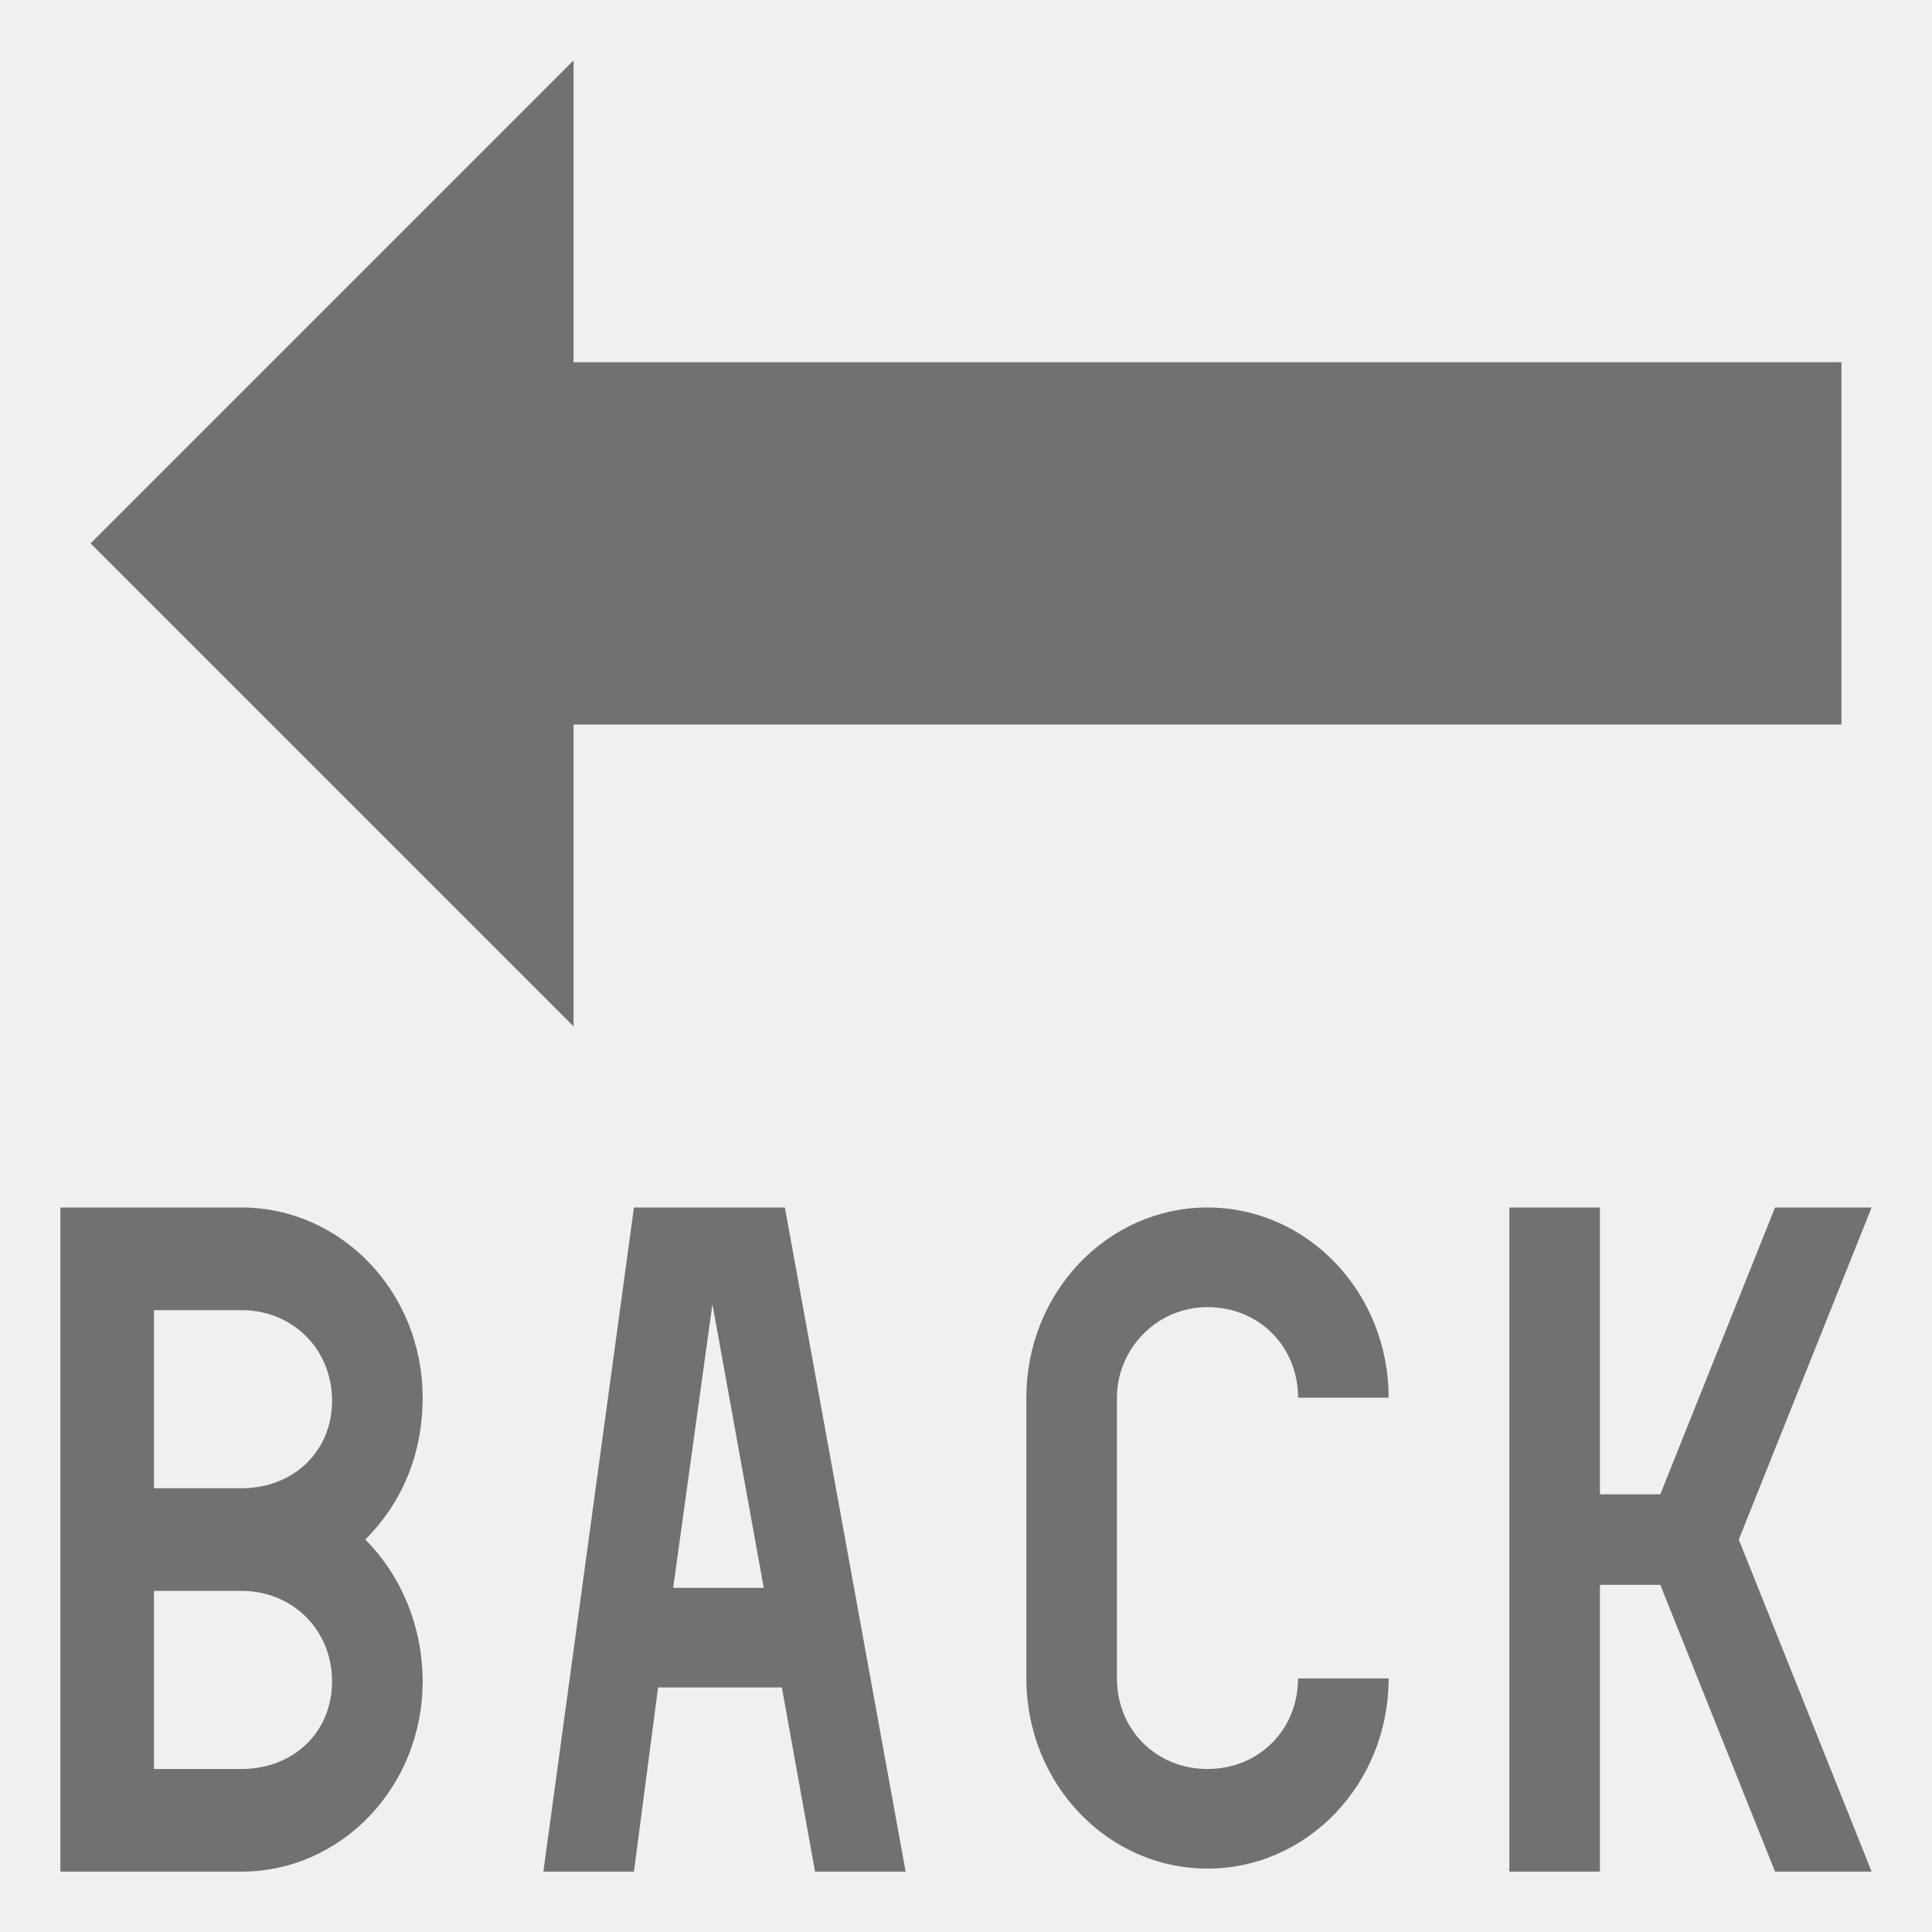
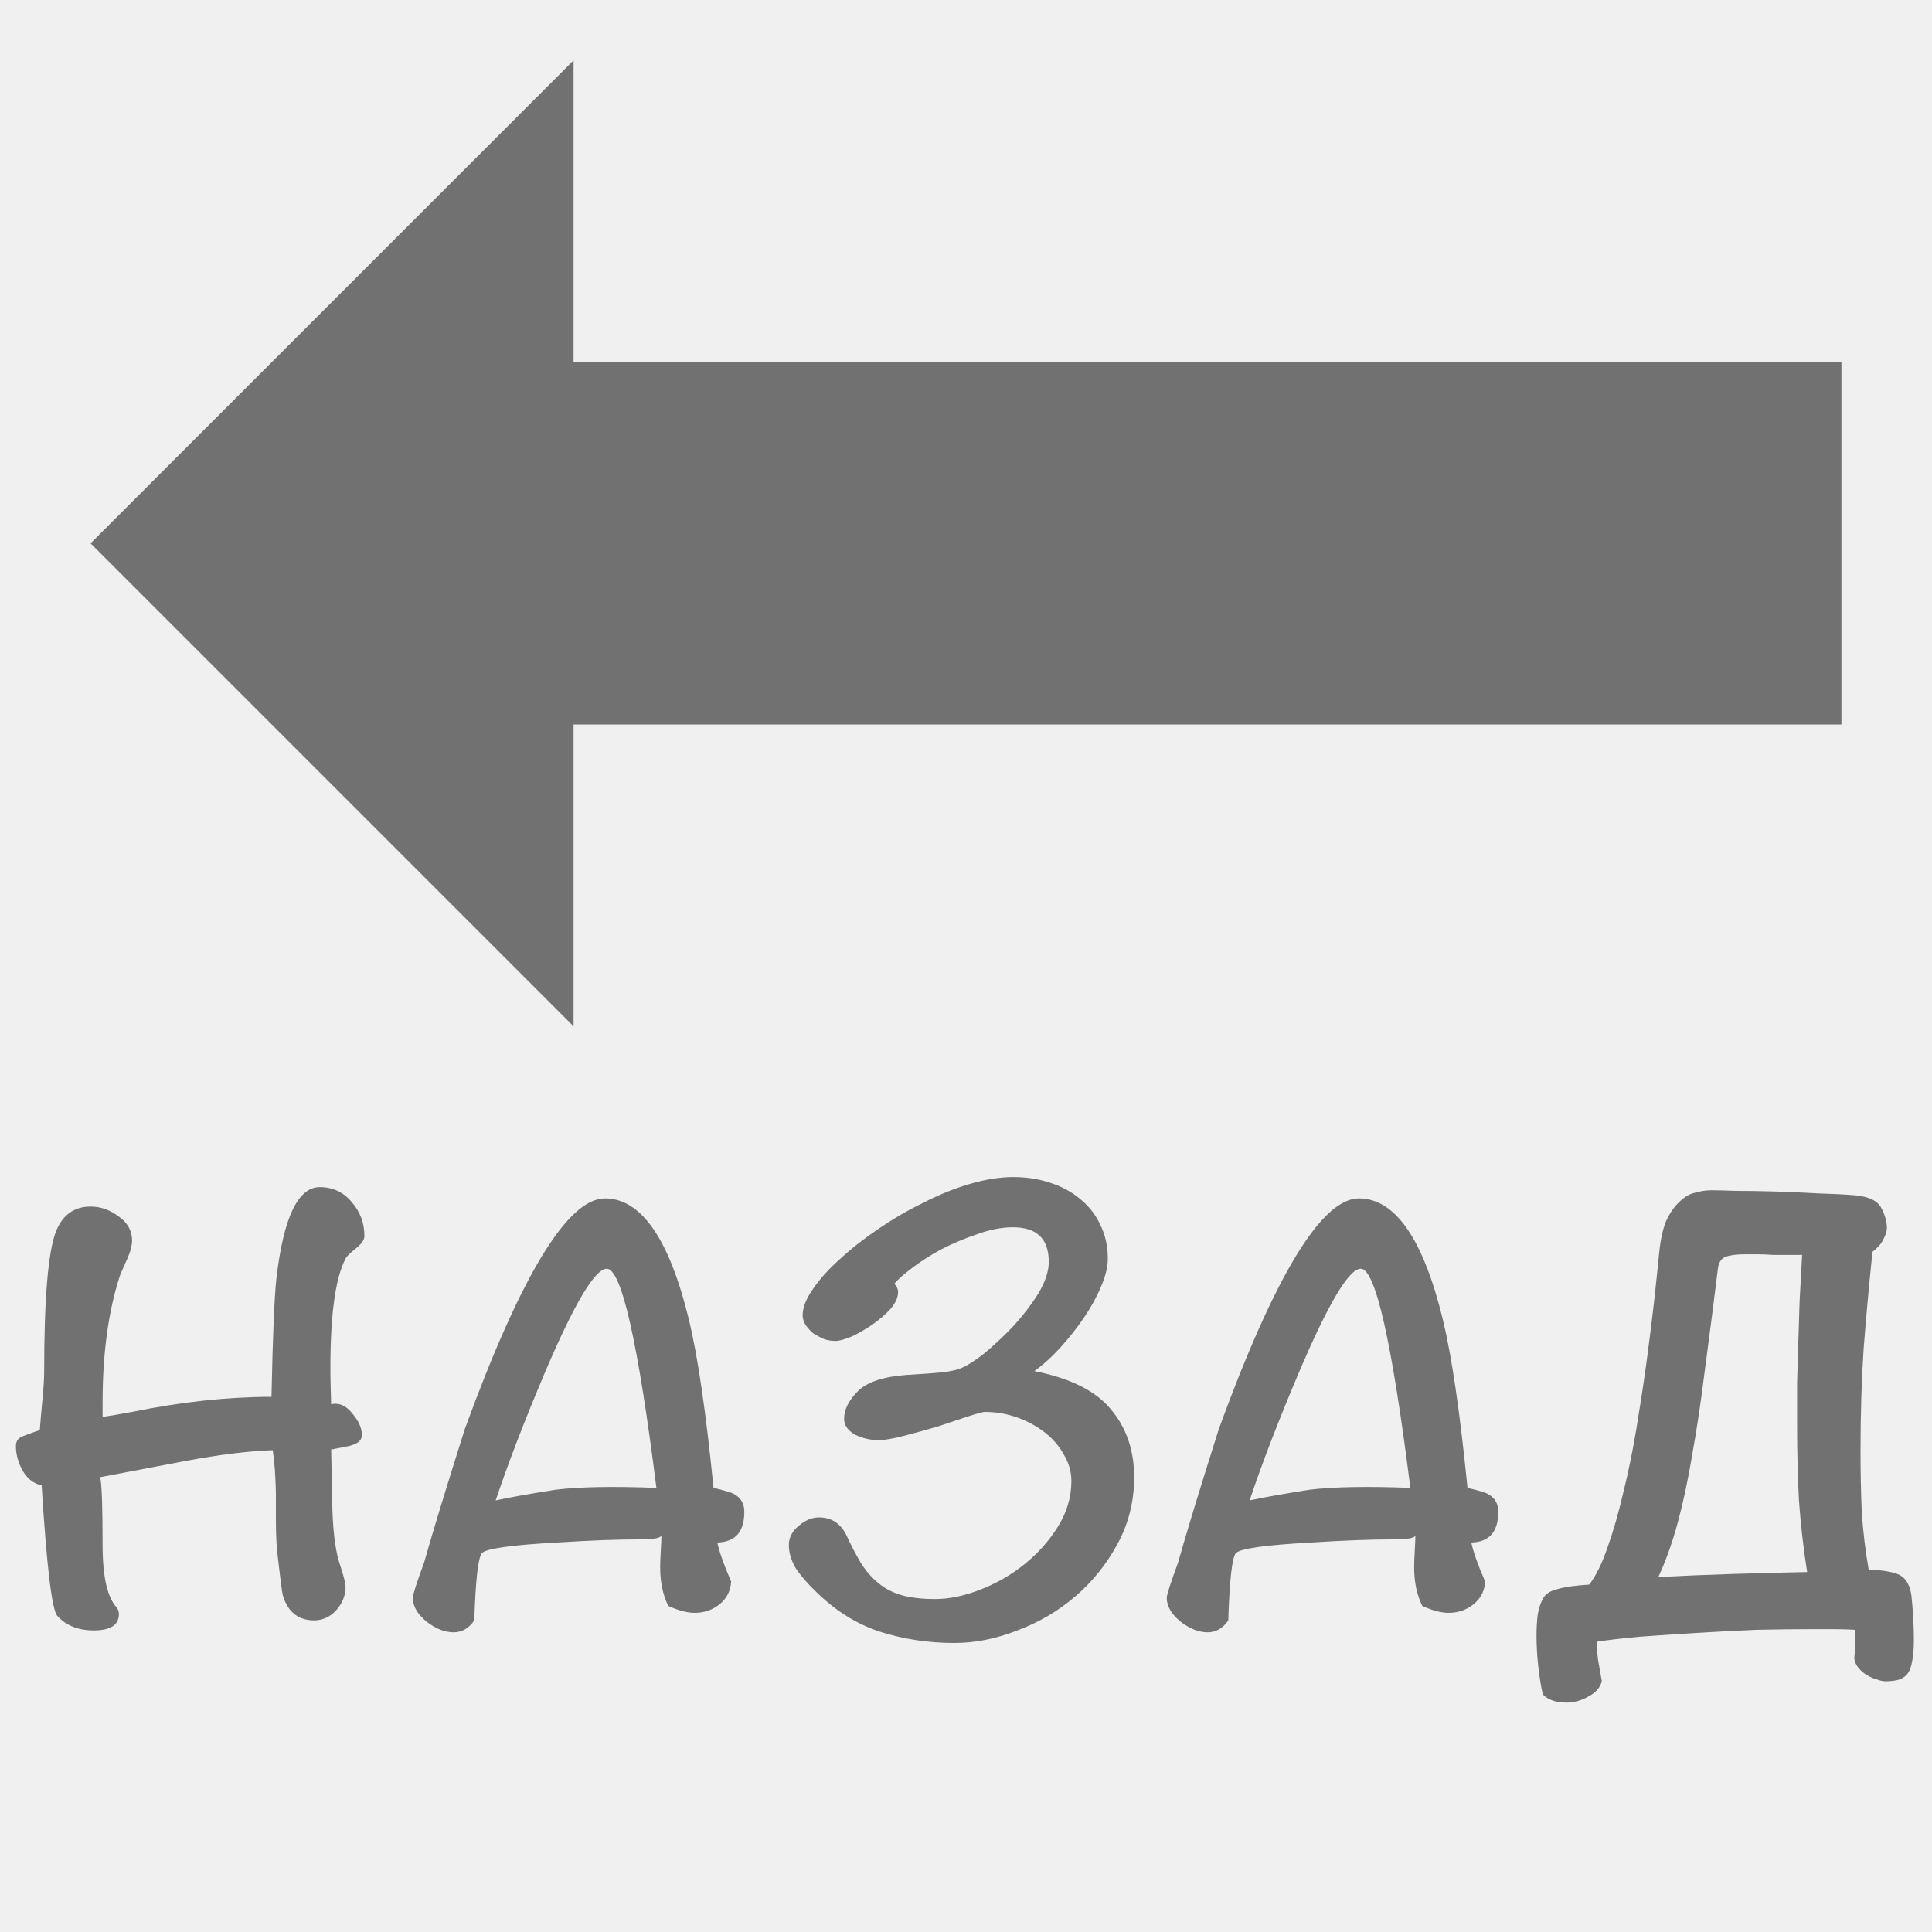
- <svg xmlns="http://www.w3.org/2000/svg" width="50px" height="50px" viewBox="0 0 64 64" aria-hidden="true" role="img" class="iconify iconify--emojione" preserveAspectRatio="xMidYMid meet">
-   <g fill="#717171">
-     <path d="M3 18L19 2v10h42v12H19v10z">
- 
- </path>
-     <path d="M14 46.3c0-3.5-2.7-6.3-6-6.3H2v22h6c3.3 0 6-2.8 6-6.3c0-1.8-.7-3.5-1.9-4.7c1.2-1.2 1.9-2.8 1.9-4.7M8 58.6H5.1v-5.9H8c1.7 0 3 1.3 3 3s-1.3 2.9-3 2.9m0-9.3H5.1v-5.9H8c1.7 0 3 1.3 3 3s-1.3 2.9-3 2.9">
- 
- </path>
-     <path d="M40 58.6c-1.7 0-3-1.3-3-3v-9.3c0-1.6 1.3-3 3-3s3 1.3 3 3h3c0-3.5-2.7-6.3-6-6.3s-6 2.8-6 6.3v9.3c0 3.5 2.7 6.3 6 6.3s6-2.8 6-6.3h-3c0 1.7-1.3 3-3 3">
- 
- </path>
-     <path d="M62 40h-3.2L55 49.5h-2V40h-3v22h3v-9.5h2l3.8 9.5H62l-4.4-11z">
- 
- </path>
-     <path d="M27 62h3l-4-22h-5l-3 22h3l.8-6.1h4.1L27 62m-4.7-9.4l1.3-9.4l1.7 9.4h-3">
- 
- </path>
+ <svg xmlns="http://www.w3.org/2000/svg" width="50" height="50" viewBox="0 0 50 50" fill="none">
+   <g clip-path="url(#clip0_1_2)">
+     <path d="M2.344 14.062L14.844 1.562V9.375H47.656V18.75H14.844V26.562L2.344 14.062Z" fill="#717171" />
+     <path d="M9.431 31.99C9.431 32.087 9.355 32.196 9.203 32.315C9.052 32.434 8.965 32.521 8.943 32.575C8.662 33.106 8.532 34.151 8.553 35.711L8.57 36.345C8.602 36.334 8.64 36.329 8.683 36.329C8.846 36.329 8.998 36.421 9.138 36.605C9.29 36.789 9.366 36.968 9.366 37.141C9.366 37.271 9.263 37.363 9.057 37.417C8.895 37.45 8.732 37.483 8.57 37.515C8.58 38.024 8.591 38.539 8.602 39.059C8.624 39.72 8.694 40.212 8.813 40.538C8.9 40.808 8.943 40.987 8.943 41.074C8.943 41.29 8.862 41.491 8.7 41.675C8.537 41.848 8.348 41.935 8.131 41.935C7.719 41.935 7.448 41.718 7.318 41.285C7.297 41.198 7.248 40.819 7.172 40.148C7.15 39.909 7.14 39.622 7.14 39.286V38.62C7.129 38.176 7.102 37.813 7.058 37.531C6.43 37.553 5.683 37.645 4.816 37.807C4.068 37.948 3.326 38.089 2.59 38.23C2.633 38.371 2.655 38.956 2.655 39.985C2.655 40.808 2.779 41.35 3.028 41.61C3.061 41.664 3.077 41.718 3.077 41.773C3.077 42.054 2.86 42.195 2.427 42.195C2.026 42.195 1.712 42.07 1.485 41.821C1.344 41.67 1.208 40.543 1.078 38.441C0.873 38.398 0.71 38.273 0.591 38.068C0.472 37.862 0.412 37.645 0.412 37.417C0.412 37.288 0.483 37.201 0.623 37.157C0.764 37.103 0.9 37.055 1.03 37.011C1.04 36.87 1.062 36.616 1.095 36.248C1.127 35.933 1.143 35.684 1.143 35.5C1.143 33.593 1.246 32.38 1.452 31.86C1.625 31.438 1.923 31.226 2.346 31.226C2.606 31.226 2.85 31.313 3.077 31.486C3.305 31.649 3.418 31.855 3.418 32.104C3.418 32.234 3.375 32.396 3.288 32.591C3.169 32.851 3.104 33.003 3.093 33.046C2.801 33.956 2.655 35.04 2.655 36.296C2.655 36.502 2.655 36.627 2.655 36.67C2.752 36.659 3.007 36.616 3.418 36.54C4.697 36.28 5.899 36.15 7.026 36.15C7.058 34.557 7.102 33.528 7.156 33.062C7.34 31.503 7.714 30.723 8.277 30.723C8.613 30.723 8.889 30.852 9.106 31.113C9.323 31.362 9.431 31.654 9.431 31.99ZM19.263 39.124C19.263 39.644 19.03 39.909 18.564 39.92C18.618 40.169 18.737 40.505 18.921 40.928C18.91 41.166 18.813 41.361 18.629 41.513C18.445 41.664 18.228 41.74 17.979 41.74C17.784 41.74 17.556 41.68 17.296 41.561C17.155 41.28 17.085 40.944 17.085 40.554C17.085 40.456 17.09 40.315 17.101 40.131C17.112 39.947 17.118 39.812 17.118 39.725C17.118 39.801 16.939 39.839 16.581 39.839C15.975 39.839 15.254 39.866 14.42 39.92C13.229 39.985 12.579 40.077 12.47 40.196C12.373 40.315 12.308 40.895 12.275 41.935C12.134 42.141 11.956 42.244 11.739 42.244C11.511 42.244 11.278 42.152 11.04 41.968C10.802 41.773 10.683 41.567 10.683 41.35C10.683 41.274 10.78 40.971 10.975 40.44C11.192 39.671 11.544 38.517 12.031 36.979C13.483 33.003 14.691 31.015 15.655 31.015C16.598 31.015 17.323 32.066 17.833 34.167C18.06 35.11 18.271 36.556 18.466 38.506C18.748 38.571 18.927 38.625 19.003 38.669C19.176 38.766 19.263 38.918 19.263 39.124ZM16.988 38.506C16.511 34.725 16.083 32.835 15.704 32.835C15.4 32.835 14.87 33.723 14.111 35.5C13.57 36.778 13.142 37.889 12.828 38.831C13.174 38.755 13.689 38.663 14.371 38.555C14.989 38.479 15.861 38.463 16.988 38.506ZM29.352 38.23C29.352 38.858 29.206 39.438 28.914 39.969C28.632 40.489 28.269 40.938 27.825 41.318C27.381 41.697 26.882 41.989 26.33 42.195C25.777 42.412 25.236 42.52 24.705 42.52C24.022 42.52 23.378 42.422 22.771 42.227C22.175 42.032 21.628 41.691 21.13 41.204C20.902 40.987 20.724 40.781 20.594 40.586C20.474 40.38 20.415 40.18 20.415 39.985C20.415 39.801 20.496 39.638 20.659 39.498C20.832 39.346 21.011 39.27 21.195 39.27C21.509 39.27 21.742 39.416 21.894 39.709C22.024 39.99 22.154 40.24 22.284 40.456C22.414 40.662 22.565 40.835 22.739 40.976C22.912 41.117 23.112 41.22 23.34 41.285C23.578 41.35 23.865 41.383 24.201 41.383C24.569 41.383 24.959 41.301 25.371 41.139C25.794 40.976 26.178 40.754 26.525 40.472C26.872 40.191 27.159 39.866 27.386 39.498C27.614 39.129 27.727 38.739 27.727 38.328C27.727 38.089 27.662 37.862 27.532 37.645C27.413 37.428 27.251 37.239 27.045 37.076C26.839 36.914 26.601 36.784 26.33 36.686C26.059 36.589 25.777 36.54 25.485 36.54C25.442 36.54 25.301 36.578 25.062 36.654C24.835 36.73 24.575 36.816 24.282 36.914C23.99 37 23.697 37.082 23.405 37.157C23.112 37.233 22.89 37.271 22.739 37.271C22.522 37.271 22.316 37.222 22.121 37.125C21.937 37.017 21.845 36.881 21.845 36.719C21.845 36.48 21.964 36.242 22.202 36.004C22.441 35.765 22.869 35.625 23.486 35.581C23.865 35.56 24.169 35.538 24.396 35.516C24.634 35.484 24.797 35.446 24.884 35.403C25.024 35.348 25.219 35.224 25.469 35.029C25.718 34.823 25.967 34.59 26.216 34.33C26.465 34.059 26.682 33.778 26.866 33.485C27.05 33.182 27.142 32.905 27.142 32.656C27.142 32.06 26.834 31.762 26.216 31.762C25.924 31.762 25.615 31.822 25.29 31.941C24.965 32.05 24.656 32.18 24.364 32.331C24.082 32.483 23.827 32.645 23.6 32.819C23.383 32.981 23.232 33.117 23.145 33.225C23.21 33.29 23.242 33.36 23.242 33.436C23.242 33.577 23.177 33.723 23.047 33.875C22.917 34.016 22.76 34.151 22.576 34.281C22.403 34.4 22.224 34.503 22.04 34.59C21.856 34.666 21.715 34.704 21.617 34.704C21.52 34.704 21.422 34.688 21.325 34.655C21.227 34.612 21.135 34.563 21.049 34.509C20.973 34.444 20.908 34.373 20.854 34.297C20.799 34.211 20.772 34.124 20.772 34.038C20.772 33.843 20.859 33.62 21.032 33.371C21.206 33.111 21.439 32.851 21.731 32.591C22.024 32.32 22.354 32.06 22.722 31.811C23.102 31.551 23.491 31.324 23.892 31.129C24.293 30.923 24.694 30.76 25.095 30.641C25.506 30.522 25.88 30.462 26.216 30.462C26.563 30.462 26.882 30.511 27.175 30.609C27.478 30.706 27.738 30.847 27.955 31.031C28.182 31.215 28.356 31.438 28.475 31.698C28.605 31.957 28.67 32.25 28.67 32.575C28.67 32.792 28.61 33.035 28.491 33.306C28.383 33.566 28.236 33.832 28.052 34.102C27.868 34.373 27.662 34.633 27.435 34.883C27.218 35.121 26.996 35.321 26.769 35.484C27.7 35.668 28.361 35.998 28.751 36.475C29.152 36.952 29.352 37.537 29.352 38.23ZM38.775 39.124C38.775 39.644 38.542 39.909 38.077 39.92C38.131 40.169 38.25 40.505 38.434 40.928C38.423 41.166 38.326 41.361 38.142 41.513C37.957 41.664 37.741 41.74 37.492 41.74C37.297 41.74 37.069 41.68 36.809 41.561C36.668 41.28 36.598 40.944 36.598 40.554C36.598 40.456 36.603 40.315 36.614 40.131C36.625 39.947 36.63 39.812 36.63 39.725C36.63 39.801 36.452 39.839 36.094 39.839C35.487 39.839 34.767 39.866 33.933 39.92C32.741 39.985 32.091 40.077 31.983 40.196C31.885 40.315 31.82 40.895 31.788 41.935C31.647 42.141 31.468 42.244 31.252 42.244C31.024 42.244 30.791 42.152 30.553 41.968C30.314 41.773 30.195 41.567 30.195 41.35C30.195 41.274 30.293 40.971 30.488 40.44C30.704 39.671 31.057 38.517 31.544 36.979C32.996 33.003 34.204 31.015 35.168 31.015C36.11 31.015 36.836 32.066 37.345 34.167C37.573 35.11 37.784 36.556 37.979 38.506C38.261 38.571 38.44 38.625 38.515 38.669C38.689 38.766 38.775 38.918 38.775 39.124ZM36.5 38.506C36.024 34.725 35.596 32.835 35.217 32.835C34.913 32.835 34.382 33.723 33.624 35.5C33.082 36.778 32.654 37.889 32.34 38.831C32.687 38.755 33.202 38.663 33.884 38.555C34.502 38.479 35.374 38.463 36.5 38.506ZM39.944 41.35C40.009 41.242 40.133 41.166 40.318 41.123C40.513 41.068 40.783 41.03 41.13 41.009C41.303 40.781 41.461 40.462 41.601 40.05C41.753 39.627 41.888 39.156 42.008 38.636C42.138 38.116 42.251 37.564 42.349 36.979C42.446 36.394 42.533 35.825 42.609 35.273C42.685 34.709 42.75 34.189 42.804 33.712C42.858 33.225 42.901 32.813 42.934 32.477C42.966 32.12 43.026 31.833 43.112 31.616C43.21 31.4 43.324 31.232 43.454 31.113C43.584 30.983 43.719 30.901 43.86 30.869C44.012 30.825 44.158 30.804 44.299 30.804C44.418 30.804 44.629 30.809 44.932 30.82C45.236 30.82 45.572 30.825 45.94 30.836C46.308 30.847 46.677 30.863 47.045 30.885C47.424 30.896 47.744 30.912 48.004 30.934C48.361 30.966 48.589 31.075 48.686 31.259C48.784 31.443 48.833 31.616 48.833 31.779C48.833 31.865 48.8 31.968 48.735 32.087C48.681 32.196 48.589 32.299 48.459 32.396C48.372 33.241 48.296 34.075 48.231 34.899C48.177 35.722 48.15 36.61 48.15 37.564C48.15 38.084 48.161 38.604 48.182 39.124C48.215 39.633 48.275 40.131 48.361 40.619C48.806 40.64 49.093 40.7 49.222 40.797C49.352 40.895 49.434 41.057 49.466 41.285C49.488 41.48 49.504 41.68 49.515 41.886C49.526 42.092 49.531 42.276 49.531 42.439C49.531 42.677 49.515 42.867 49.483 43.008C49.461 43.148 49.417 43.257 49.352 43.333C49.288 43.408 49.206 43.457 49.109 43.479C49.022 43.5 48.914 43.511 48.784 43.511C48.73 43.511 48.659 43.495 48.572 43.462C48.486 43.441 48.399 43.403 48.312 43.349C48.237 43.305 48.166 43.246 48.101 43.17C48.036 43.094 47.998 43.008 47.987 42.91C47.998 42.834 48.004 42.758 48.004 42.682C48.015 42.607 48.02 42.525 48.02 42.439C48.02 42.395 48.02 42.352 48.02 42.309C48.02 42.265 48.015 42.222 48.004 42.179C47.841 42.168 47.668 42.163 47.484 42.163C47.3 42.163 47.088 42.163 46.85 42.163C46.449 42.163 45.989 42.168 45.469 42.179C44.949 42.2 44.429 42.227 43.909 42.26C43.389 42.292 42.896 42.325 42.43 42.358C41.975 42.401 41.607 42.444 41.325 42.487C41.325 42.628 41.336 42.785 41.358 42.959C41.39 43.143 41.422 43.327 41.455 43.511C41.412 43.674 41.298 43.804 41.114 43.901C40.93 44.01 40.735 44.064 40.529 44.064C40.269 44.064 40.068 43.993 39.928 43.852C39.884 43.668 39.846 43.435 39.814 43.154C39.781 42.883 39.765 42.607 39.765 42.325C39.765 42.13 39.776 41.946 39.797 41.773C39.83 41.599 39.879 41.458 39.944 41.35ZM42.917 40.814C43.535 40.781 44.185 40.754 44.867 40.733C45.55 40.711 46.184 40.695 46.769 40.684C46.671 40.066 46.601 39.449 46.557 38.831C46.525 38.214 46.509 37.58 46.509 36.93C46.509 36.518 46.509 36.134 46.509 35.776C46.52 35.419 46.531 35.067 46.541 34.72C46.552 34.373 46.563 34.021 46.574 33.664C46.596 33.295 46.617 32.9 46.639 32.477C46.563 32.477 46.455 32.477 46.314 32.477C46.184 32.477 46.043 32.477 45.891 32.477C45.751 32.467 45.61 32.461 45.469 32.461C45.339 32.461 45.236 32.461 45.16 32.461C44.943 32.461 44.776 32.483 44.656 32.526C44.548 32.57 44.483 32.667 44.461 32.819C44.342 33.783 44.228 34.666 44.12 35.468C44.023 36.258 43.914 36.984 43.795 37.645C43.687 38.295 43.562 38.88 43.421 39.4C43.281 39.92 43.112 40.391 42.917 40.814Z" fill="#717171" />
  </g>
+   <defs>
+     <clipPath id="clip0_1_2">
+       <rect width="50" height="50" fill="white" />
+     </clipPath>
+   </defs>
</svg>
